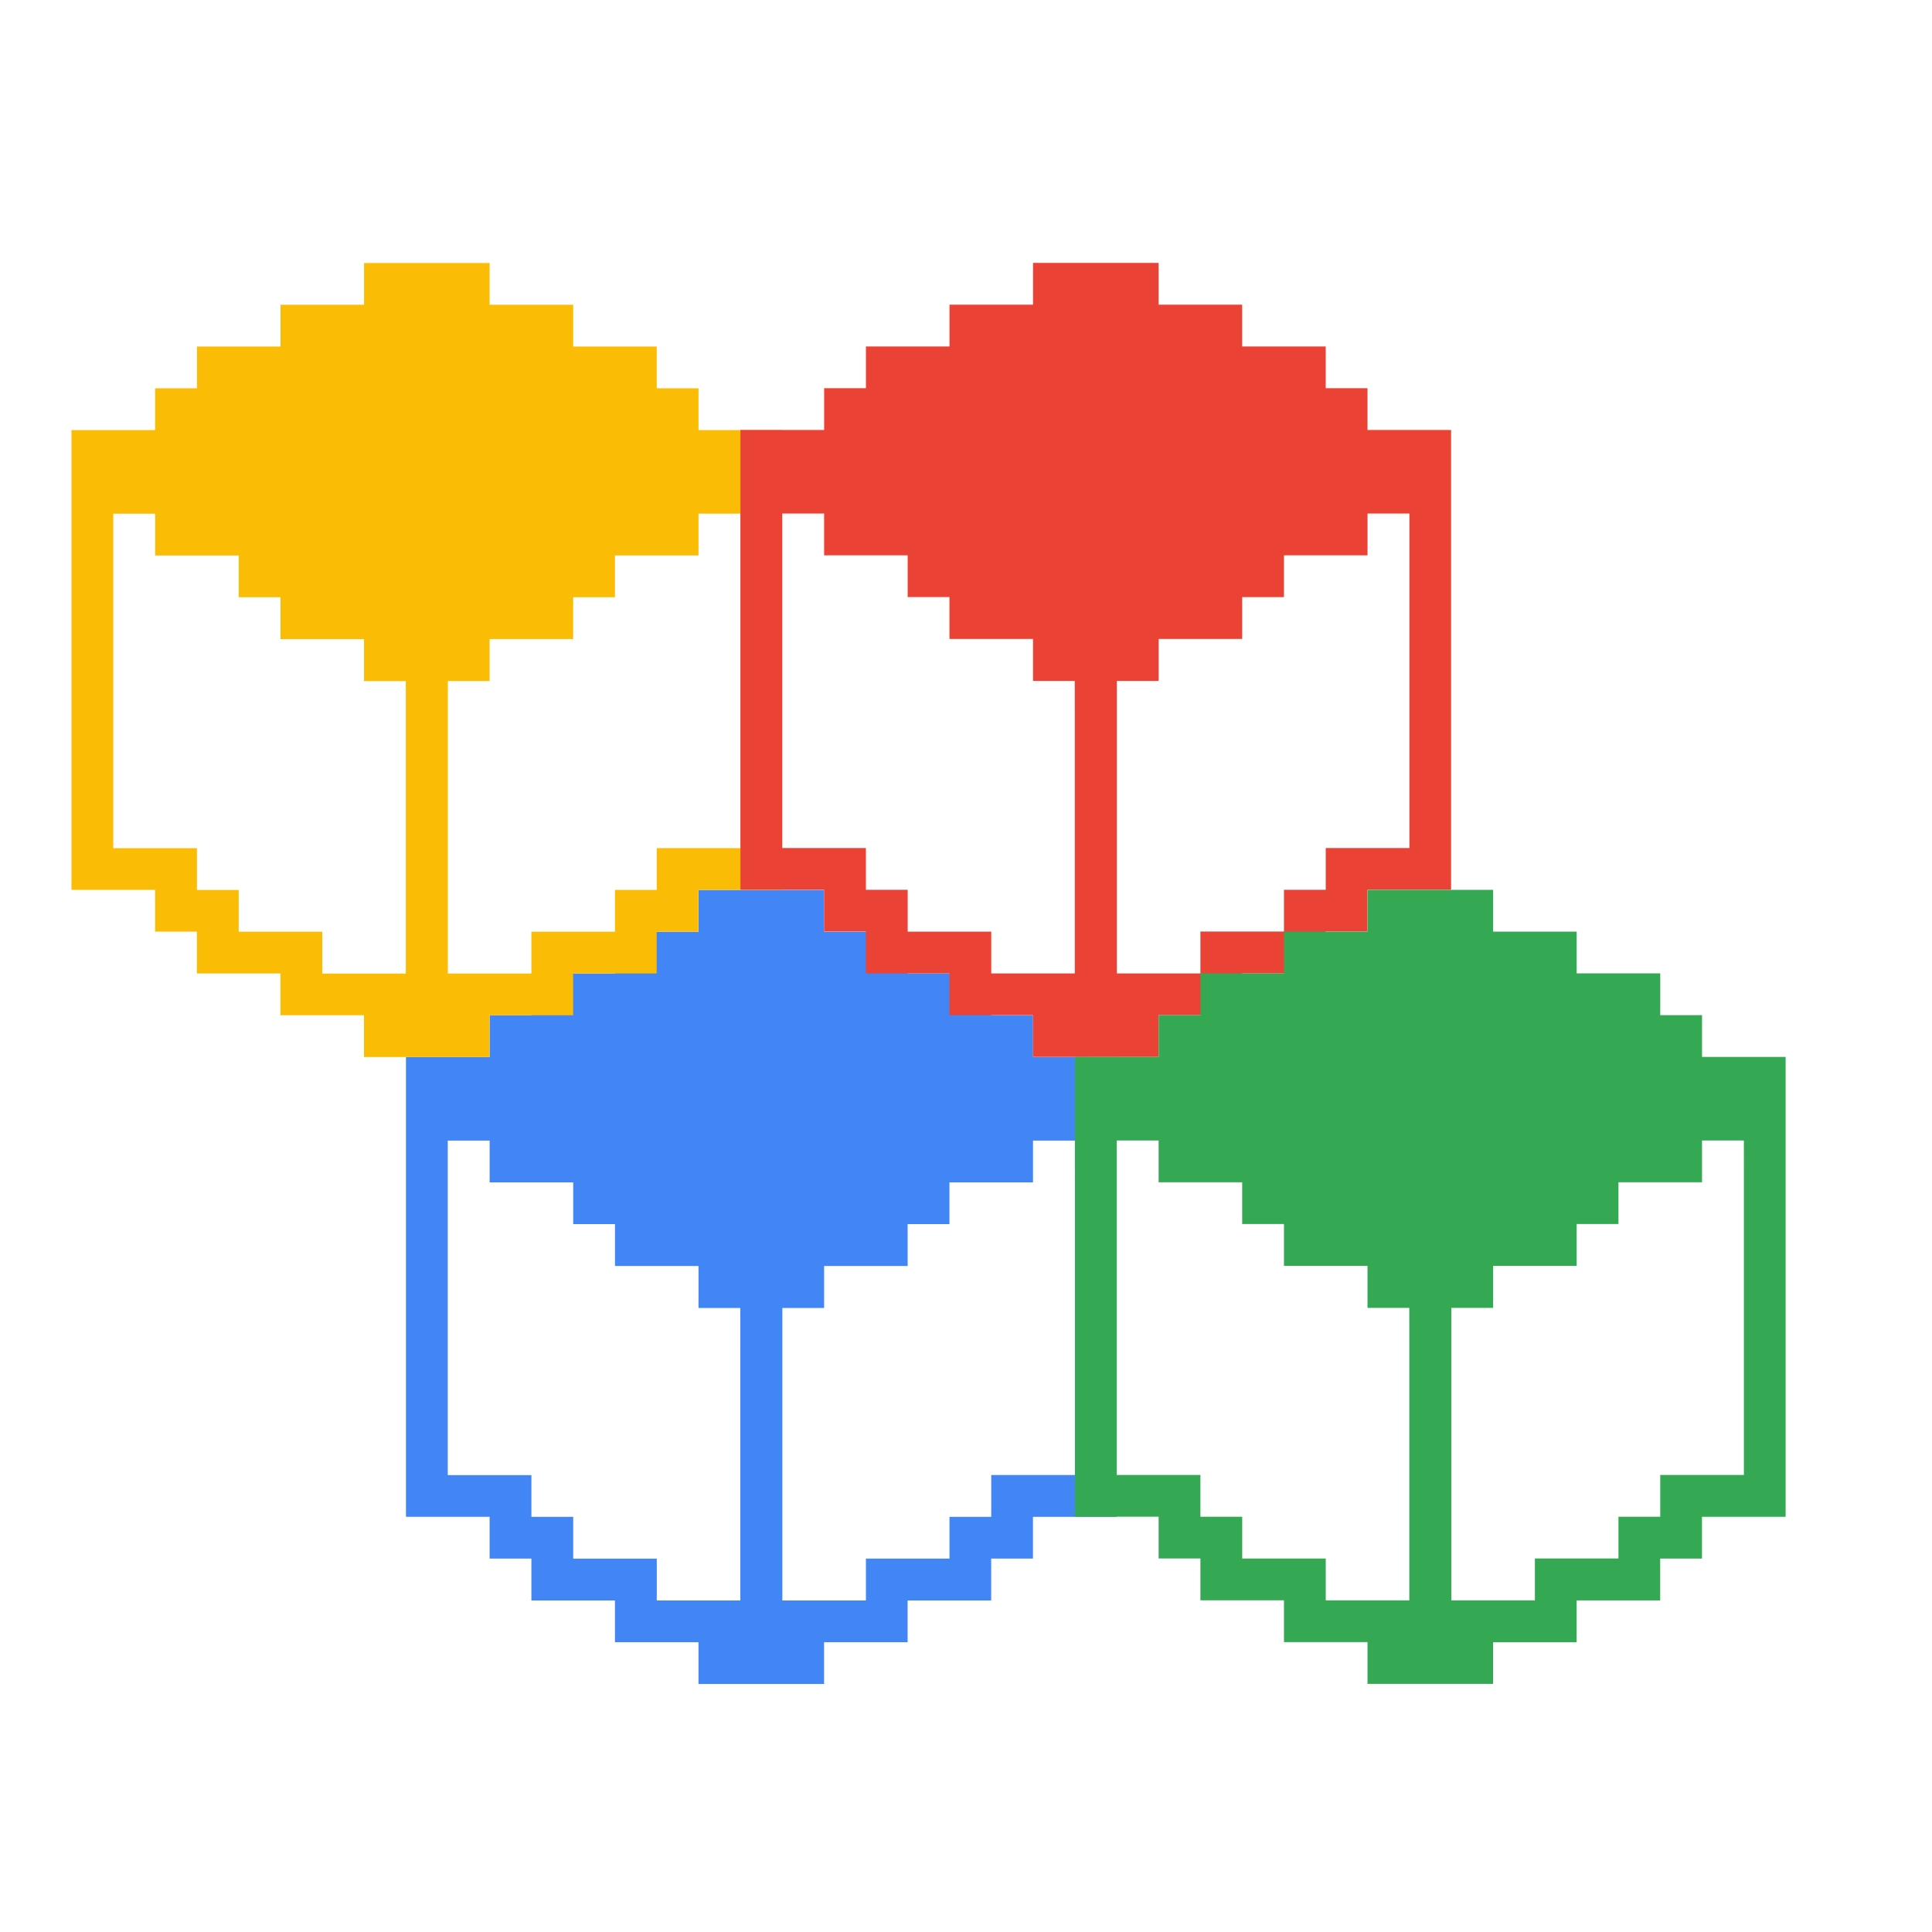
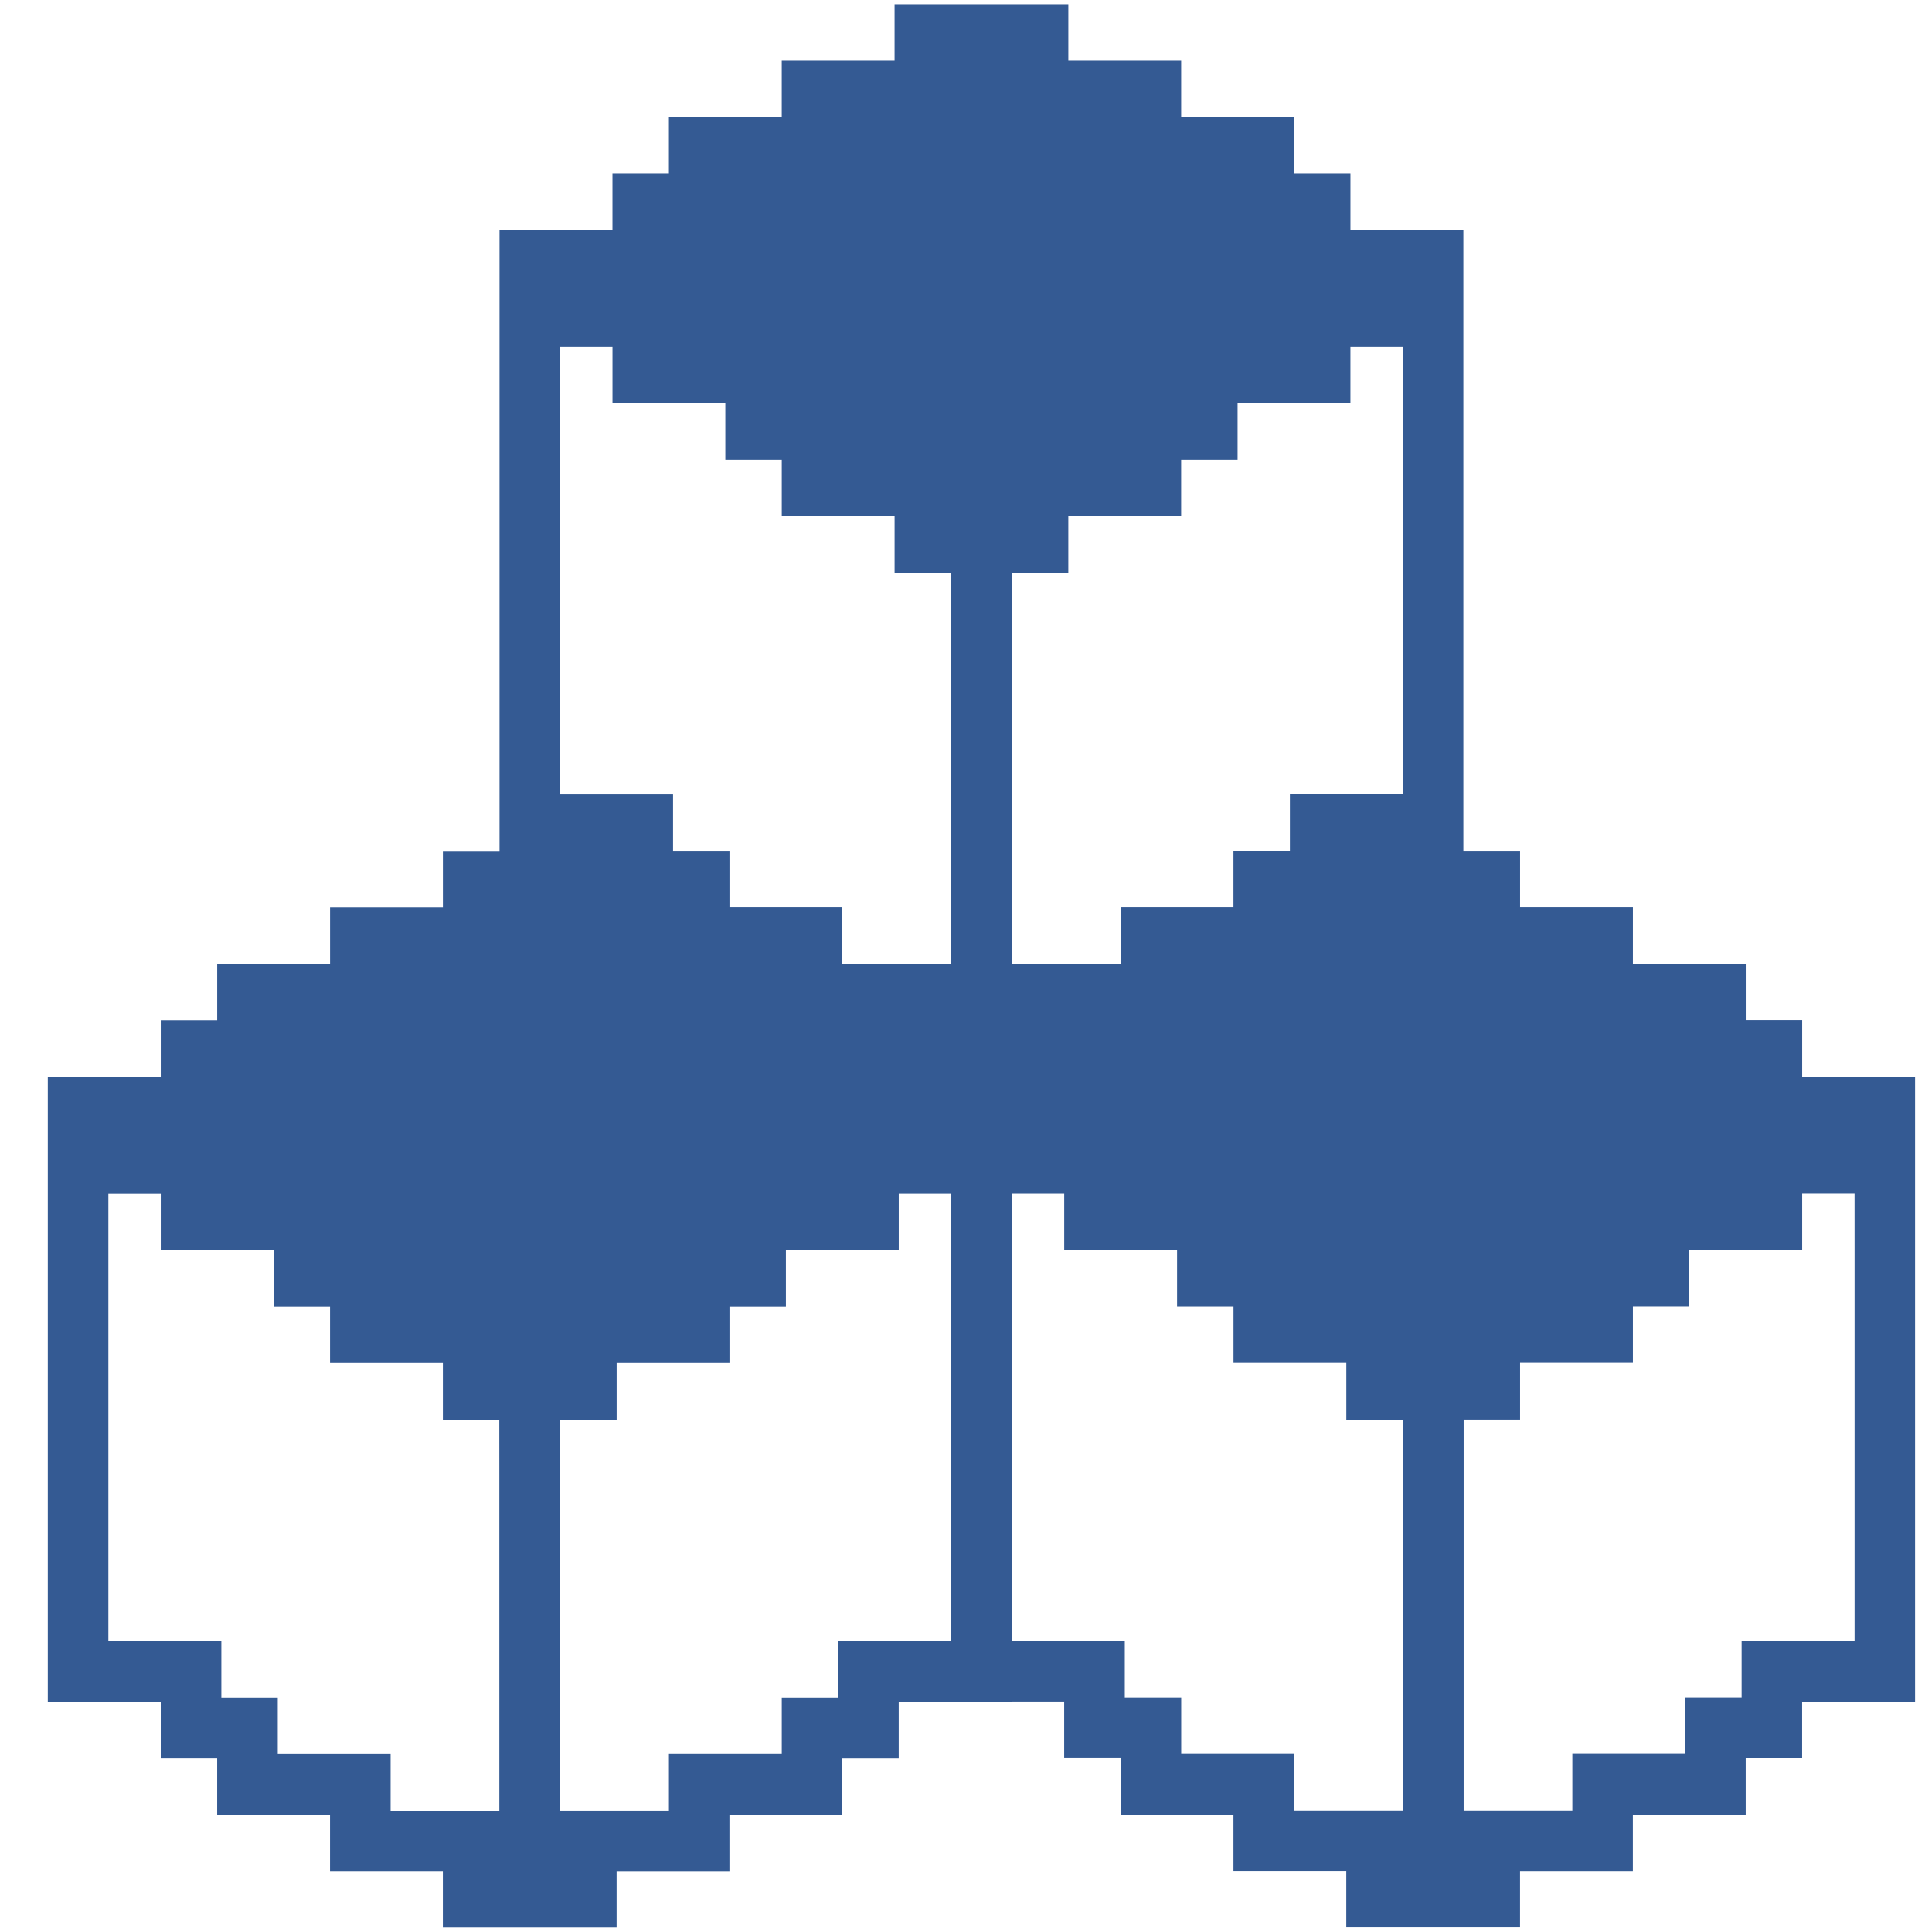
<svg xmlns="http://www.w3.org/2000/svg" height="100px" width="100px" fill="#E67700" version="1.1" x="0px" y="0px" viewBox="0 0 100 100" enable-background="new 0 0 100 100" xml:space="preserve" id="svg4">
  <defs id="defs8" />
-   <path d="m 55.637,54.712 h -2.167 v -2.162 h -2.163 v -2.162 h -2.162 -2.163 v -2.162 h -2.162 -2.162 v -2.162 h -2.162 -2.176 -2.162 v 2.162 h -2.162 -2.162 v 2.162 H 29.668 27.505 v 2.162 h -2.163 v 2.162 h -2.167 -2.162 v 2.162 2.162 2.162 2.162 2.167 2.172 2.162 2.162 2.162 2.162 2.163 h 2.162 2.167 v 2.162 h 2.163 v 2.167 h 2.162 2.163 v 2.162 h 2.162 2.162 v 2.162 h 2.162 2.176 2.162 v -2.162 h 2.162 2.162 v -2.162 h 2.163 2.162 v -2.167 h 2.163 V 78.513 h 2.167 2.162 v -2.163 -2.162 -2.162 -2.162 -2.162 -2.172 -2.167 -2.162 -2.162 -2.162 -2.162 z M 38.319,69.863 v 2.162 2.162 2.162 2.163 2.162 2.167 h -2.162 -2.162 v -2.167 H 31.832 29.669 V 78.513 H 27.506 V 76.351 H 25.343 23.176 V 74.188 72.026 69.863 67.701 65.529 63.362 61.2 59.037 h 2.167 v 2.162 h 2.163 2.162 v 2.162 h 2.163 v 2.167 h 2.162 2.162 v 2.172 h 2.162 z m 17.318,-8.664 v 2.162 2.167 2.172 2.162 2.162 2.162 2.162 h -2.167 -2.163 v 2.163 h -2.162 v 2.162 h -2.163 -2.162 v 2.167 H 42.657 40.494 V 80.675 78.513 76.35 74.188 72.025 69.863 67.7 h 2.162 v -2.172 h 2.162 2.162 v -2.167 h 2.163 v -2.162 h 2.162 2.163 v -2.162 h 2.167 z" id="path2" style="fill:#4285f4;fill-opacity:1;stroke-width:0.454" />
-   <path d="M 38.323,22.261 H 36.156 V 20.099 H 33.993 V 17.936 H 31.831 29.668 V 15.774 H 27.505 25.343 v -2.162 h -2.162 -2.176 -2.162 v 2.162 h -2.162 -2.162 v 2.162 h -2.163 -2.162 v 2.162 H 8.029 v 2.162 H 5.862 3.699 v 2.162 2.162 2.162 2.162 2.167 2.172 2.162 2.162 2.162 2.162 2.163 h 2.162 2.167 v 2.162 h 2.163 v 2.167 h 2.162 2.163 v 2.162 h 2.162 2.162 v 2.162 h 2.162 2.176 2.162 v -2.162 h 2.162 2.162 v -2.162 h 2.163 2.162 v -2.167 h 2.163 v -2.162 h 2.167 2.162 V 43.899 41.737 39.575 37.412 35.25 33.078 30.911 28.749 26.586 24.424 22.261 Z M 21.005,37.413 v 2.162 2.162 2.162 2.163 2.162 2.167 h -2.162 -2.162 v -2.167 H 14.518 12.355 V 46.063 H 10.193 V 43.9 H 8.03 5.863 v -2.162 -2.162 -2.162 -2.162 -2.172 -2.167 -2.162 -2.162 h 2.167 v 2.162 h 2.163 2.162 v 2.162 h 2.163 v 2.167 h 2.162 2.162 v 2.172 h 2.162 z m 17.318,-8.664 v 2.162 2.167 2.172 2.162 2.162 2.162 2.162 h -2.167 -2.163 v 2.163 h -2.162 v 2.162 H 29.668 27.505 v 2.167 h -2.162 -2.162 v -2.167 -2.162 -2.163 -2.162 -2.162 -2.162 -2.162 h 2.162 v -2.172 h 2.162 2.162 v -2.167 h 2.163 v -2.162 h 2.162 2.163 v -2.162 h 2.167 z" id="path2-7" style="fill:#fbbc05;fill-opacity:1;stroke-width:0.454" />
-   <path d="m 72.949,22.256 h -2.167 v -2.162 h -2.163 v -2.162 h -2.162 -2.163 v -2.162 h -2.162 -2.162 v -2.162 h -2.162 -2.176 -2.162 v 2.162 h -2.162 -2.162 v 2.162 h -2.163 -2.162 v 2.162 h -2.163 v 2.162 H 40.488 38.326 v 2.162 2.162 2.162 2.162 2.167 2.172 2.162 2.162 2.162 2.162 2.163 h 2.162 2.167 v 2.162 h 2.163 v 2.167 h 2.162 2.163 v 2.162 h 2.162 2.162 v 2.162 h 2.162 2.176 2.162 v -2.162 h 2.162 2.162 v -2.162 h 2.163 2.162 v -2.167 h 2.163 v -2.162 h 2.167 2.162 V 43.894 41.732 39.569 37.407 35.244 33.073 30.906 28.743 26.581 24.418 22.256 Z M 55.632,37.407 v 2.162 2.162 2.162 2.163 2.162 2.167 H 53.469 51.307 V 48.22 H 49.144 46.982 V 46.057 H 44.819 V 43.894 H 42.656 40.489 V 41.732 39.57 37.407 35.245 33.073 30.906 28.744 26.581 h 2.167 v 2.162 h 2.163 2.162 v 2.162 h 2.163 V 33.073 h 2.162 2.162 v 2.172 h 2.162 z m 17.318,-8.664 v 2.162 2.167 2.172 2.162 2.162 2.162 2.162 h -2.167 -2.163 v 2.163 h -2.162 v 2.162 h -2.163 -2.162 v 2.167 h -2.162 -2.162 v -2.167 -2.162 -2.163 -2.162 -2.162 -2.162 -2.162 h 2.162 v -2.172 h 2.162 2.162 V 30.906 h 2.163 v -2.162 h 2.162 2.163 v -2.162 h 2.167 z" id="path2-7-7" style="fill:#ea4335;fill-opacity:1;stroke-width:0.454" />
-   <path d="M 90.264,54.707 H 88.097 V 52.544 H 85.934 V 50.382 H 83.771 81.608 v -2.162 h -2.162 -2.162 v -2.162 h -2.162 -2.176 -2.162 v 2.162 H 68.62 66.458 v 2.162 h -2.163 -2.162 v 2.162 h -2.163 v 2.162 h -2.167 -2.162 v 2.162 2.162 2.162 2.162 2.167 2.172 2.162 2.162 2.162 2.162 2.163 h 2.162 2.167 v 2.162 h 2.163 v 2.167 h 2.162 2.163 v 2.162 h 2.162 2.162 v 2.162 h 2.162 2.176 2.162 V 85 h 2.162 2.162 v -2.162 h 2.163 2.162 v -2.167 h 2.163 v -2.162 h 2.167 2.162 V 76.345 74.182 72.02 69.857 67.695 65.523 63.356 61.194 59.031 56.869 54.707 Z M 72.946,69.858 v 2.162 2.162 2.162 2.163 2.162 2.167 H 70.783 68.621 V 80.67 H 66.458 64.296 V 78.508 H 62.133 V 76.345 H 59.97 57.803 V 74.183 72.02 69.858 67.695 65.524 63.357 61.194 59.032 h 2.167 v 2.162 h 2.163 2.162 v 2.162 h 2.163 v 2.167 h 2.162 2.162 v 2.172 h 2.162 z m 17.318,-8.664 v 2.162 2.167 2.172 2.162 2.162 2.162 2.162 h -2.167 -2.163 v 2.163 H 83.771 v 2.162 h -2.163 -2.162 v 2.167 h -2.162 -2.162 v -2.167 -2.162 -2.163 -2.162 -2.162 -2.162 -2.162 h 2.162 v -2.172 h 2.162 2.162 V 63.356 h 2.163 v -2.162 h 2.162 2.163 v -2.162 h 2.167 z" id="path2-9" style="fill:#34a853;fill-opacity:1;stroke-width:0.454" />
+   <path d="M 49.339,55.838 H 46.412 V 52.917 H 43.491 V 49.997 H 40.571 37.65 v -2.92 h -2.92 -2.92 v -2.92 h -2.92 -2.939 -2.92 v 2.92 h -2.92 -2.92 v 2.92 H 14.269 11.349 V 52.917 H 8.428 v 2.92 H 5.501 2.581 v 2.92 2.92 2.92 2.92 2.926 2.933 2.92 2.92 2.92 2.92 2.921 h 2.92 2.926 v 2.92 h 2.921 v 2.927 h 2.92 2.921 v 2.92 h 2.92 2.92 v 2.92 h 2.92 2.939 2.92 V 96.747 h 2.92 2.92 v -2.92 h 2.921 2.92 V 90.9 h 2.921 v -2.92 h 2.926 2.92 v -2.921 -2.92 -2.92 -2.92 -2.92 -2.933 -2.926 -2.92 -2.92 -2.92 -2.92 z M 25.952,76.299 v 2.92 2.92 2.92 2.921 2.92 2.927 H 23.032 20.111 V 90.901 H 17.191 14.27 V 87.98 H 11.35 V 85.06 H 8.429 5.502 V 82.139 79.219 76.299 73.378 70.446 67.519 64.599 61.679 h 2.926 v 2.92 h 2.921 2.92 v 2.92 h 2.921 v 2.926 h 2.92 2.92 v 2.933 h 2.92 z M 49.339,64.598 v 2.92 2.926 2.933 2.92 2.92 2.92 2.92 h -2.926 -2.921 v 2.921 H 40.571 v 2.92 h -2.921 -2.92 v 2.927 h -2.92 -2.92 v -2.927 -2.92 -2.921 -2.92 -2.92 -2.92 -2.92 h 2.92 v -2.933 h 2.92 2.92 V 67.519 H 40.571 V 64.598 h 2.92 2.921 v -2.92 h 2.926 z" id="path2" style="fill:#345a93;fill-opacity:1;stroke-width:0.214;stroke:#345a93;stroke-opacity:1;stroke-miterlimit:4;stroke-dasharray:none" />
+   <path d="M 72.719,12.007 H 69.792 V 9.086 H 66.872 V 6.166 H 63.951 61.03 V 3.246 H 58.11 55.19 V 0.326 H 52.269 49.331 46.41 V 3.246 H 43.49 40.57 V 6.166 H 37.649 34.729 V 9.086 h -2.921 v 2.92 h -2.926 -2.92 v 2.92 2.92 2.92 2.92 2.926 2.933 2.92 2.92 2.92 2.92 2.921 h 2.92 2.926 V 47.069 H 34.729 v 2.927 h 2.92 2.921 v 2.92 h 2.92 2.92 v 2.92 h 2.92 2.939 2.92 v -2.92 h 2.92 2.92 v -2.92 h 2.921 2.92 V 47.069 h 2.921 v -2.92 h 2.926 2.92 v -2.921 -2.92 -2.92 -2.92 -2.92 -2.933 -2.926 -2.92 -2.92 -2.92 -2.92 z M 49.332,32.468 v 2.92 2.92 2.92 2.921 2.92 2.927 H 46.412 43.491 V 47.07 H 40.571 37.65 V 44.15 H 34.73 V 41.229 h -2.921 -2.926 V 38.308 35.388 32.468 29.548 26.615 23.689 20.768 17.848 h 2.926 v 2.92 h 2.921 2.92 v 2.92 h 2.921 v 2.926 h 2.92 2.92 v 2.933 h 2.92 z M 72.719,20.768 v 2.92 2.926 2.933 2.92 2.92 2.92 2.92 h -2.926 -2.921 v 2.921 H 63.951 V 47.069 H 61.03 58.11 v 2.927 H 55.19 52.269 V 47.069 44.149 41.228 38.308 35.388 32.467 29.547 h 2.92 v -2.933 h 2.92 2.92 v -2.926 h 2.921 v -2.92 h 2.92 2.921 v -2.92 h 2.926 z" id="path2-7-7" style="fill:#345a93;fill-opacity:1;stroke-width:0.214;stroke:#345a93;stroke-opacity:1;stroke-miterlimit:4;stroke-dasharray:none" />
+   <path d="M 96.101,55.83 H 93.174 V 52.91 H 90.254 V 49.99 H 87.333 84.412 V 47.069 h -2.92 -2.92 v -2.92 h -2.92 -2.939 -2.92 v 2.92 h -2.92 -2.92 v 2.92 h -2.921 -2.92 v 2.92 h -2.921 v 2.92 H 52.263 49.343 v 2.92 2.92 2.92 2.92 2.926 2.933 2.92 2.92 2.92 2.92 2.921 h 2.92 2.926 v 2.92 h 2.921 v 2.927 h 2.92 2.921 v 2.92 h 2.92 2.92 v 2.92 h 2.92 2.939 2.92 V 96.74 h 2.92 2.92 v -2.92 h 2.921 2.92 v -2.927 h 2.921 v -2.92 h 2.926 2.92 v -2.921 -2.92 -2.92 -2.92 -2.92 -2.933 -2.926 -2.92 -2.92 -2.92 -2.92 z M 72.714,76.291 v 2.92 2.92 2.92 2.921 2.92 2.927 H 69.794 66.873 V 90.893 H 63.953 61.032 v -2.92 h -2.92 v -2.921 h -2.921 -2.926 v -2.92 -2.92 -2.92 -2.92 -2.933 -2.926 -2.92 -2.92 h 2.926 v 2.92 h 2.921 2.92 v 2.92 h 2.921 v 2.926 h 2.92 2.92 v 2.933 h 2.92 z m 23.387,-11.7 v 2.92 2.926 2.933 2.92 2.92 2.92 2.92 h -2.926 -2.921 v 2.921 H 87.333 v 2.92 h -2.921 -2.92 v 2.927 h -2.92 -2.92 v -2.927 -2.92 -2.921 -2.92 -2.92 -2.92 -2.92 h 2.92 v -2.933 h 2.92 2.92 v -2.926 h 2.921 v -2.92 h 2.92 2.921 v -2.92 h 2.926 z" id="path2-9" style="fill:#345a93;fill-opacity:1;stroke-width:0.214;stroke:#345a93;stroke-opacity:1;stroke-miterlimit:4;stroke-dasharray:none" />
</svg>
